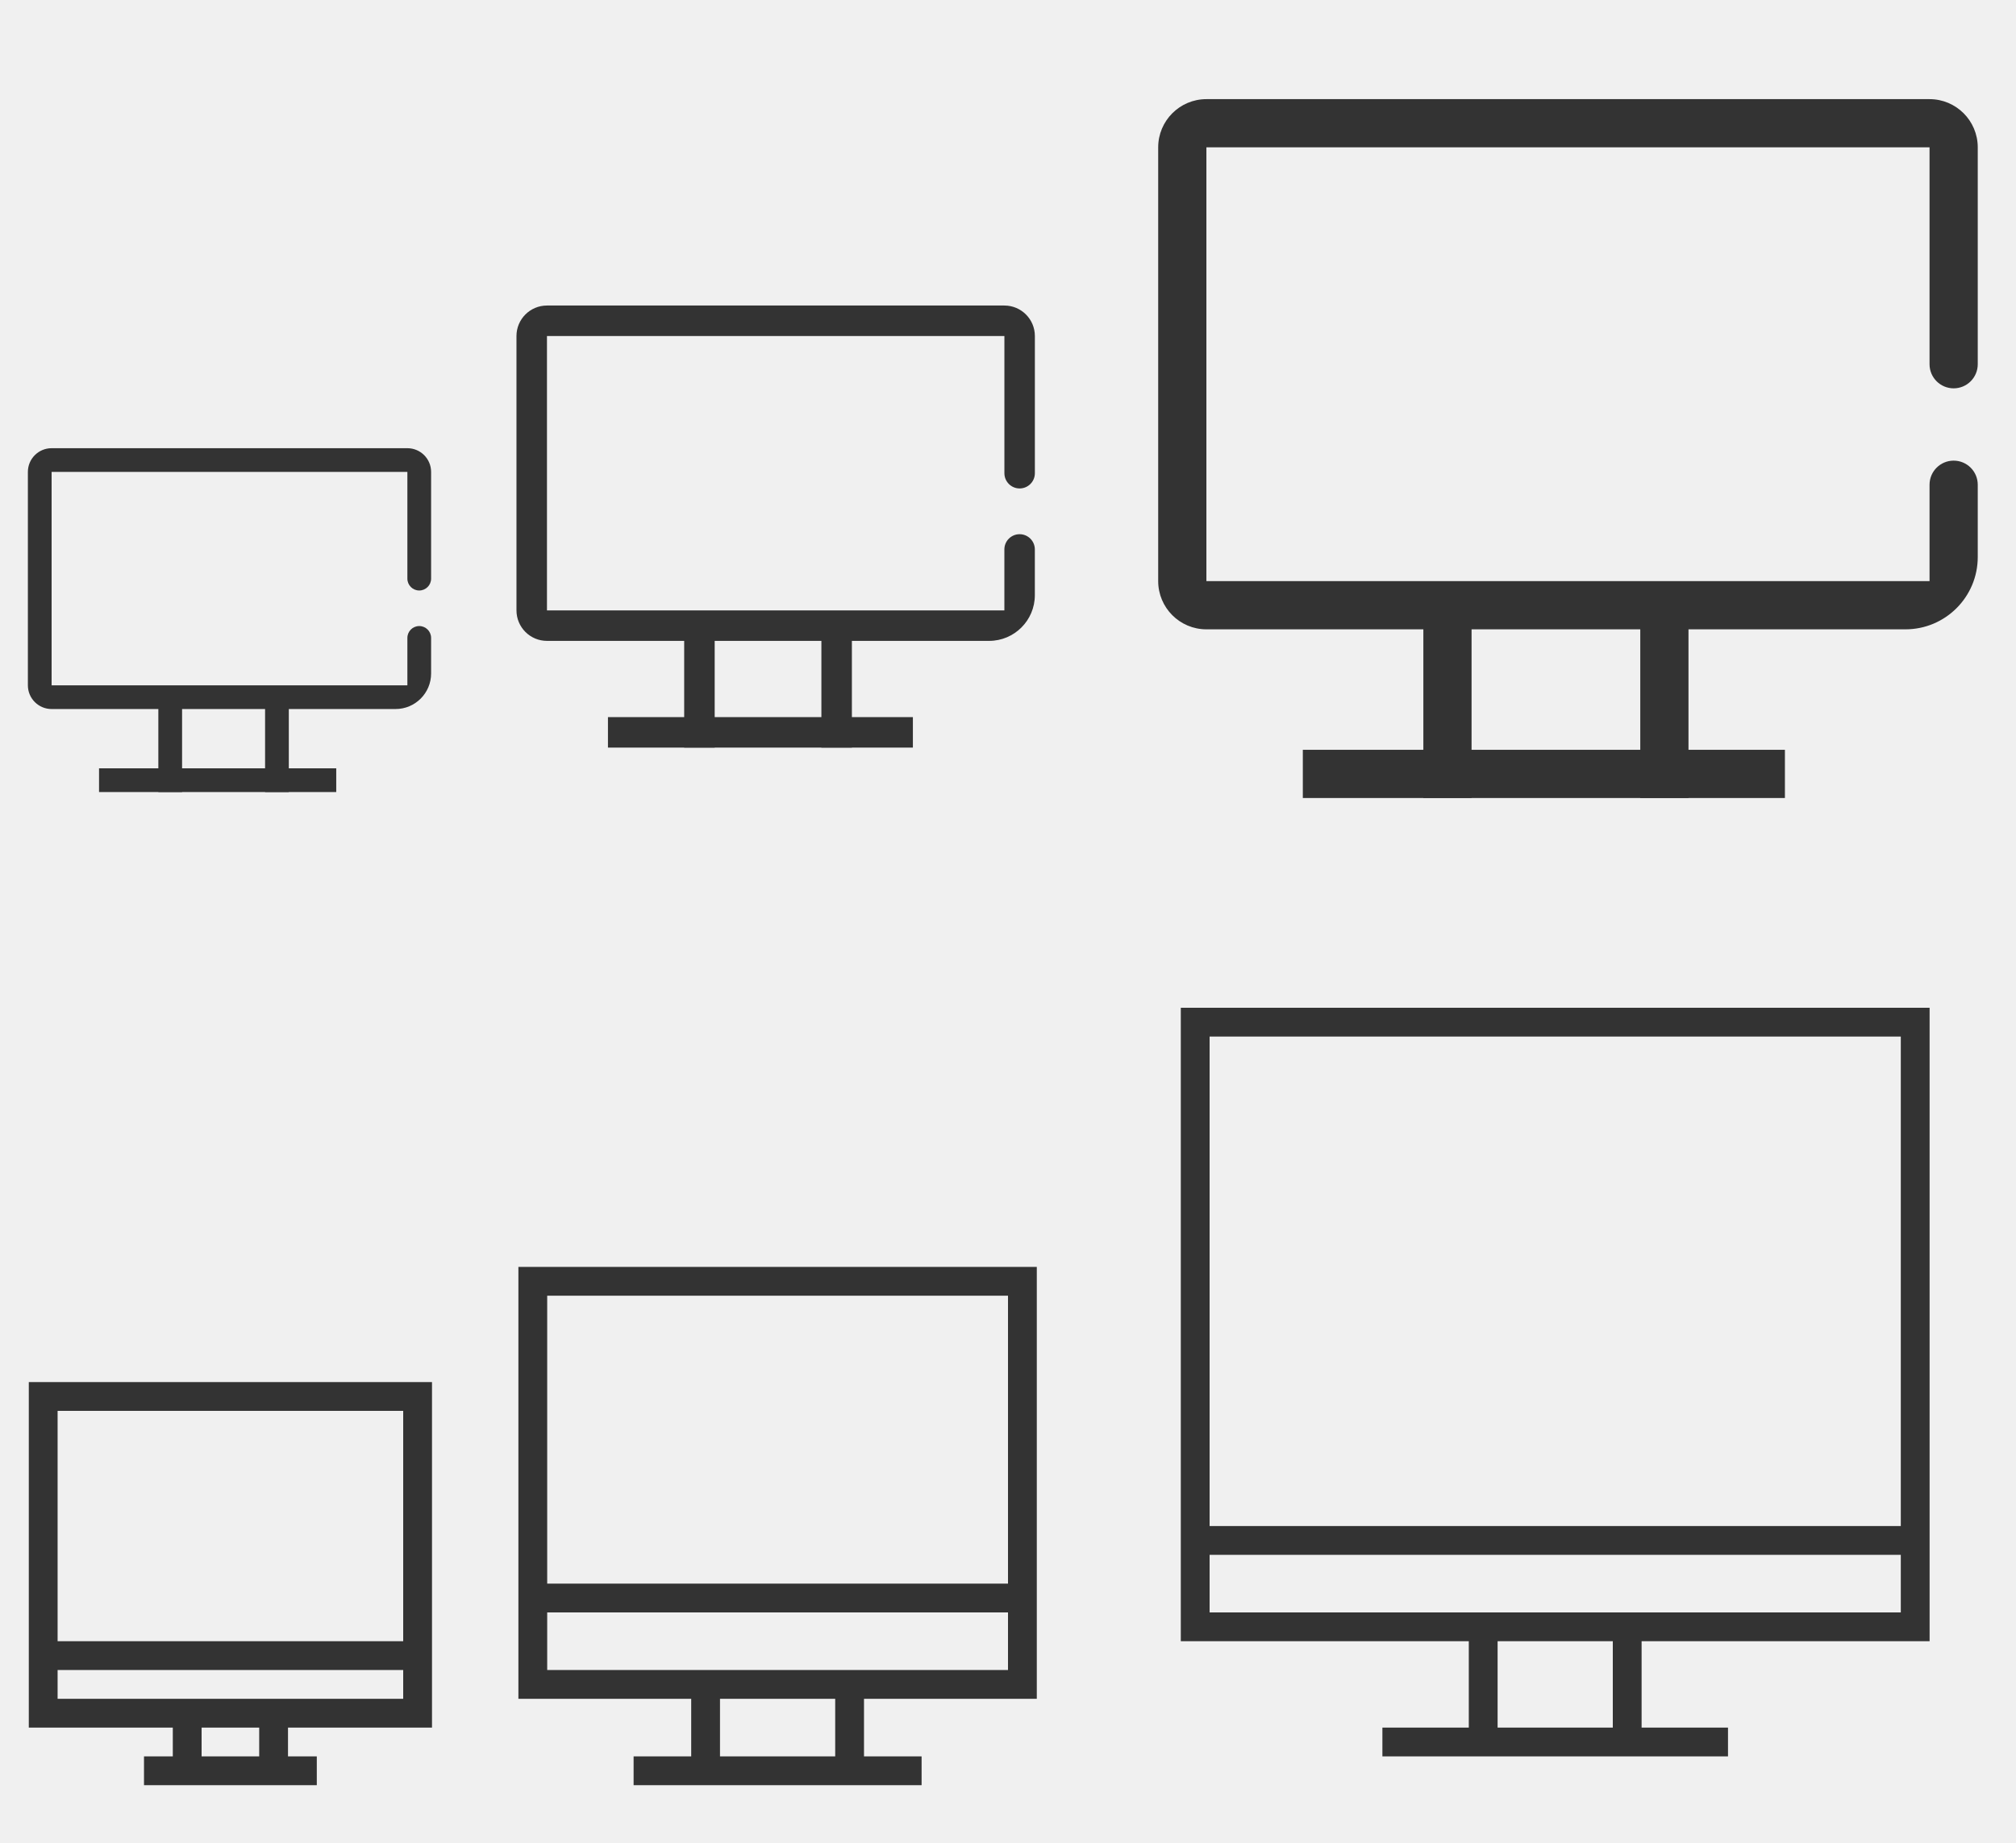
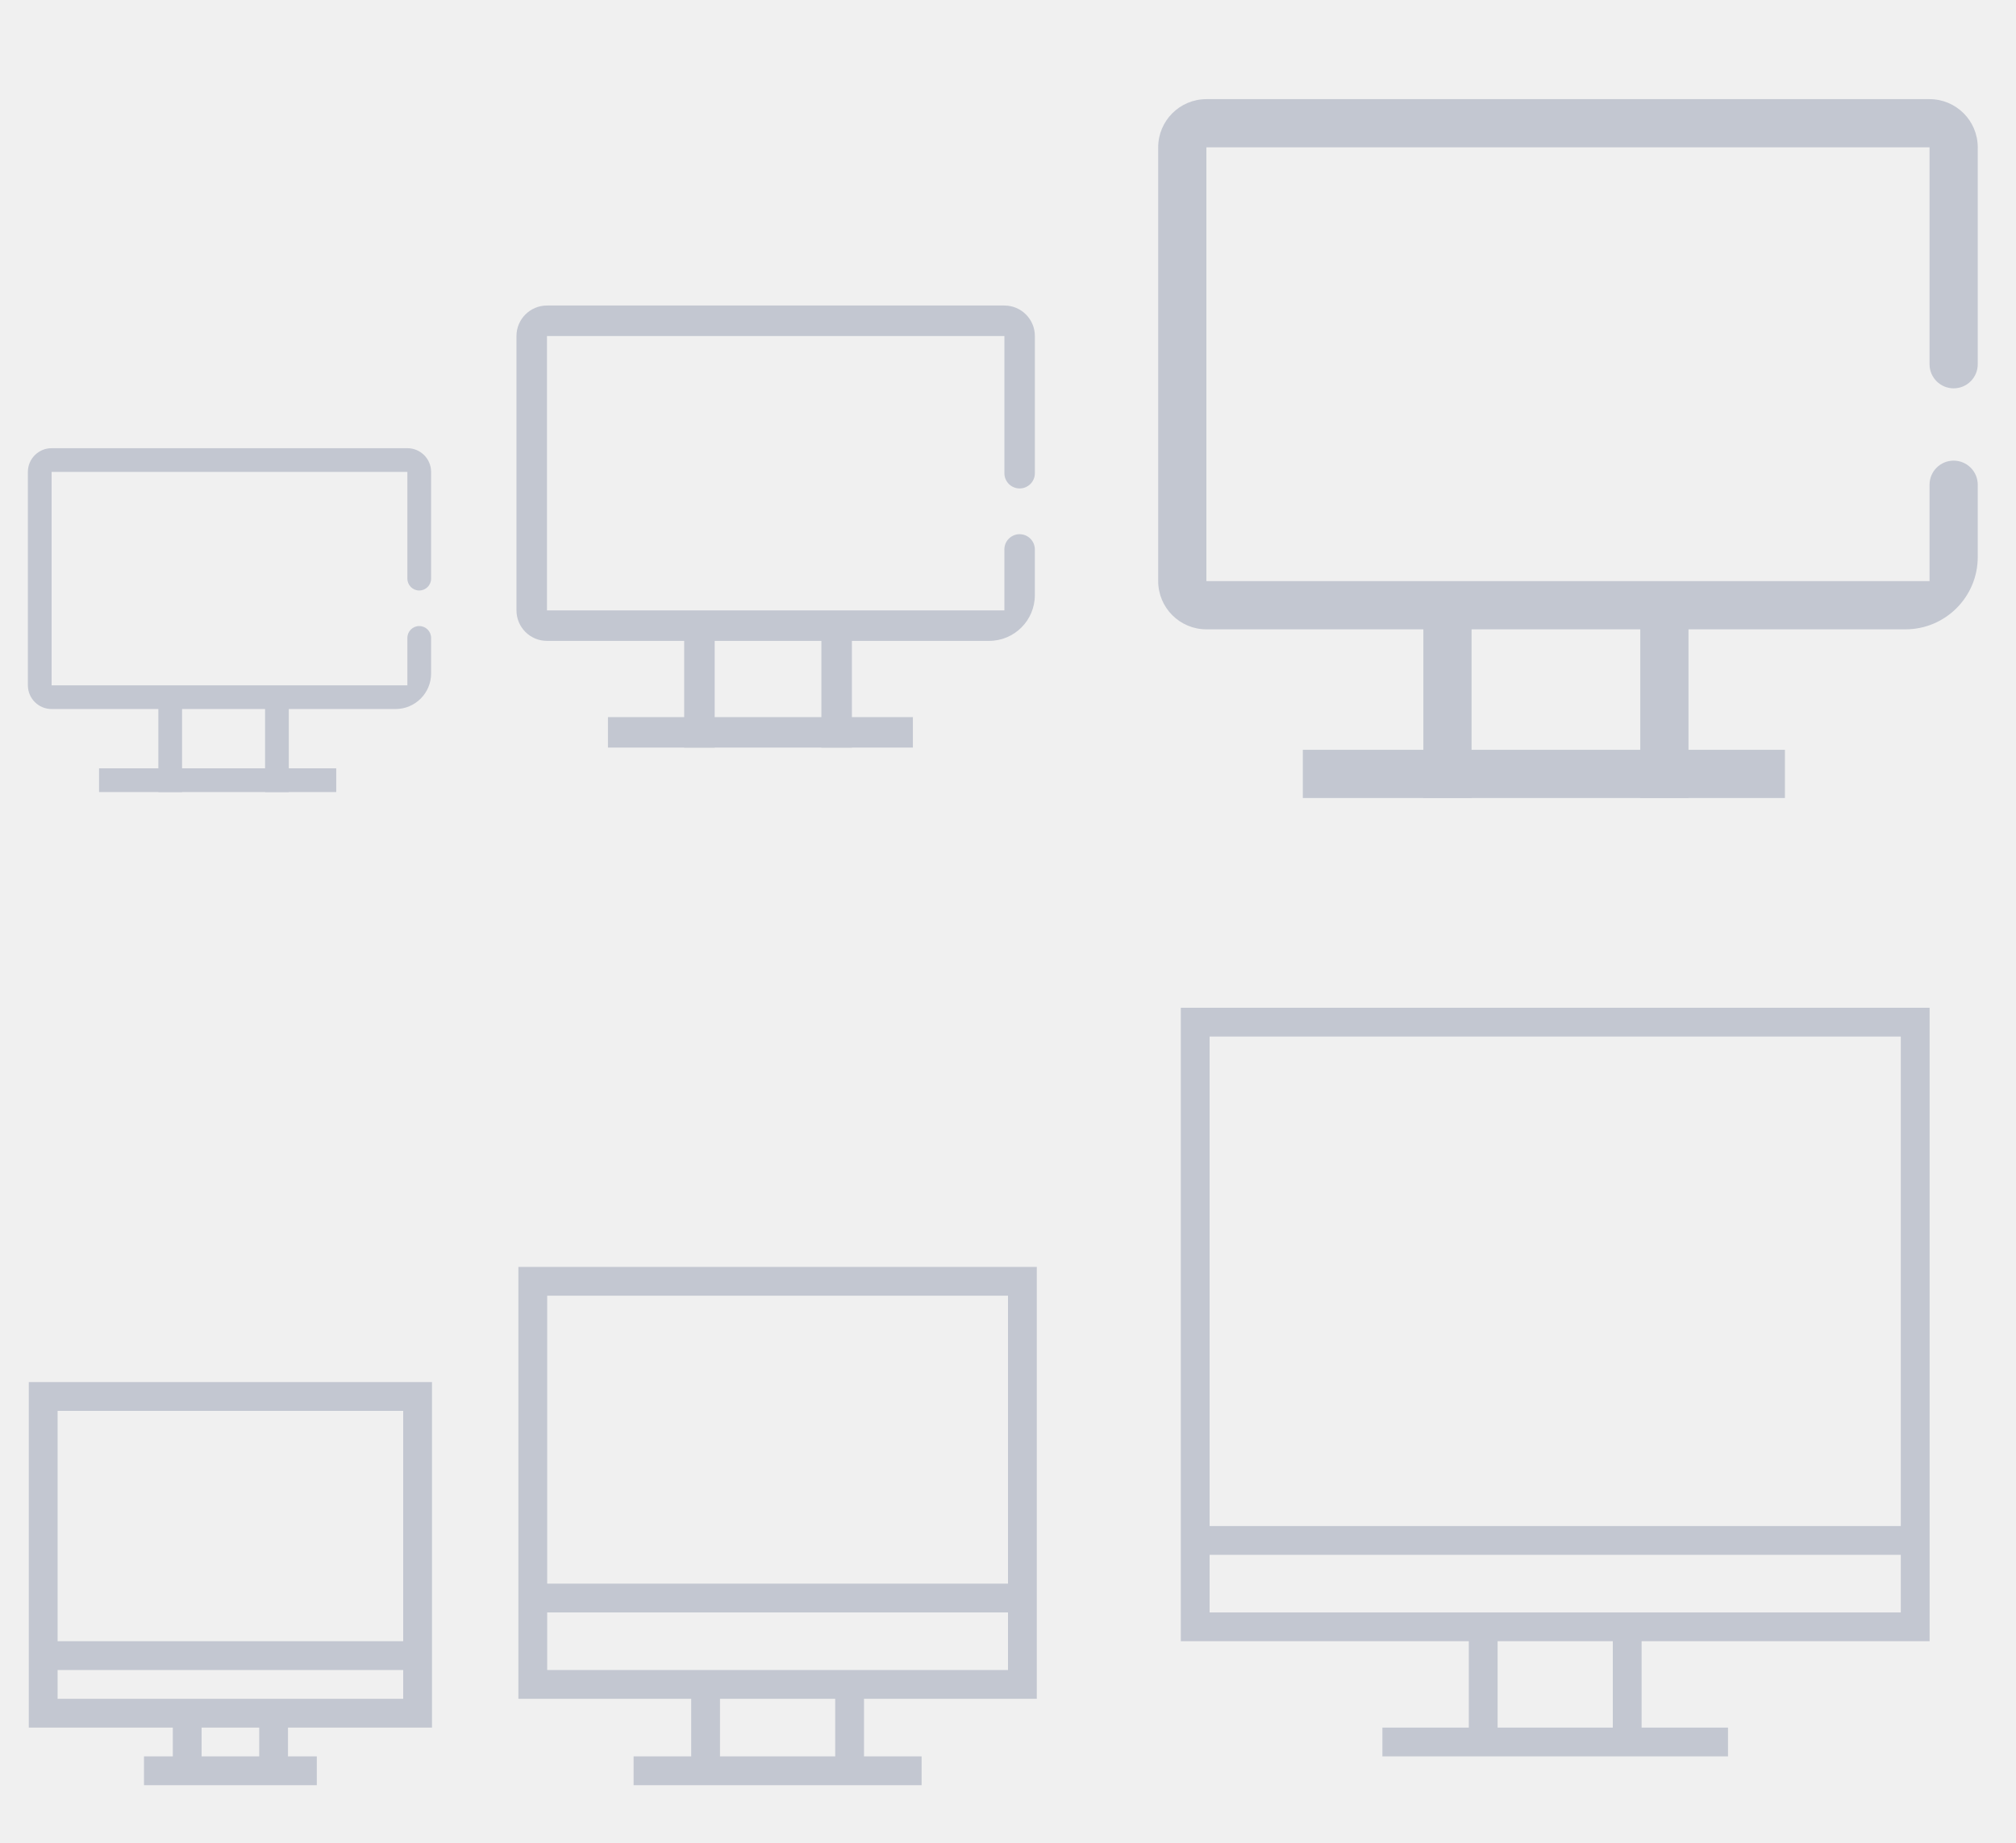
<svg xmlns="http://www.w3.org/2000/svg" id="svg2" width="70" height="64" version="1.0">
  <defs id="defs5">
    <style id="current-color-scheme" type="text/css">
      .ColorScheme-Text {
        color:#31363b;
      }
      .ColorScheme-Background{
        color:#E9E8E8;
      }
      .ColorScheme-ViewText {
        color:#000000;
      }
      .ColorScheme-ViewBackground{
        color:#ffffff;
      }
      .ColorScheme-ViewHover {
        color:#000000;
      }
      .ColorScheme-ViewFocus{
        color:#5a5a5a;
      }
      .ColorScheme-ButtonText {
        color:#000000;
      }
      .ColorScheme-ButtonBackground{
        color:#E9E8E8;
      }
      .ColorScheme-ButtonHover {
        color:#1489ff;
      }
      .ColorScheme-ButtonFocus{
        color:#2B74C7;
      }
</style>
    <linearGradient gradientUnits="userSpaceOnUse" gradientTransform="scale(2.563982,0.3900184)" id="_lgradient_18" x1="15.236" y1="46.129" x2="20.364" y2="46.129">
      <stop offset="0%" stop-opacity="1" style="stop-color:rgb(242,255,137)" id="stop66" />
      <stop offset="100%" stop-opacity="1" style="stop-color:rgb(255,163,166)" id="stop68" />
    </linearGradient>
    <linearGradient gradientUnits="userSpaceOnUse" gradientTransform="scale(2.563981,0.3900185)" id="_lgradient_19" x1="21.758" y1="46.129" x2="26.886" y2="46.129">
      <stop offset="0%" stop-opacity="1" style="stop-color:rgb(242,255,137)" id="stop73" />
      <stop offset="100%" stop-opacity="1" style="stop-color:rgb(255,163,166)" id="stop75" />
    </linearGradient>
    <linearGradient gradientUnits="userSpaceOnUse" gradientTransform="matrix(1.091114,0,0,0.8584255,-36.05904,0.4164616)" id="_lgradient_20" x1="34.65" y1="18.039" x2="61.144" y2="18.039">
      <stop offset="0%" stop-opacity="1" style="stop-color:rgb(242,255,137)" id="stop80" />
      <stop offset="100%" stop-opacity="1" style="stop-color:rgb(255,163,166)" id="stop82" />
    </linearGradient>
    <linearGradient gradientUnits="userSpaceOnUse" gradientTransform="scale(0.5,2)" id="_lgradient_26" x1="94" y1="14.5" x2="98" y2="14.5">
      <stop offset="0%" stop-opacity="1" style="stop-color:rgb(242,255,137)" id="stop66-3" />
      <stop offset="100%" stop-opacity="1" style="stop-color:rgb(255,163,166)" id="stop68-6" />
    </linearGradient>
    <linearGradient gradientUnits="userSpaceOnUse" gradientTransform="scale(0.5,2)" id="_lgradient_27" x1="112" y1="14.5" x2="116" y2="14.5">
      <stop offset="0%" stop-opacity="1" style="stop-color:rgb(242,255,137)" id="stop73-7" />
      <stop offset="100%" stop-opacity="1" style="stop-color:rgb(255,163,166)" id="stop75-5" />
    </linearGradient>
    <linearGradient gradientUnits="userSpaceOnUse" gradientTransform="scale(3.162278,0.3162278)" id="_lgradient_28" x1="13.282" y1="101.193" x2="19.606" y2="101.193">
      <stop offset="0%" stop-opacity="1" style="stop-color:rgb(242,255,137)" id="stop80-3" />
      <stop offset="100%" stop-opacity="1" style="stop-color:rgb(255,163,166)" id="stop82-5" />
    </linearGradient>
    <linearGradient id="_lgradient_29" x1="0" y1="0.5" x2="1" y2="0.5" gradientTransform="matrix(28.45726,0,0,18.41352,2.214853,3.443014)" gradientUnits="userSpaceOnUse">
      <stop offset="0%" stop-opacity="1" style="stop-color:rgb(242,255,137)" id="stop87" />
      <stop offset="100%" stop-opacity="1" style="stop-color:rgb(255,163,166)" id="stop89" />
    </linearGradient>
    <linearGradient id="_lgradient_29-6" x1="0" y1="0.5" x2="1" y2="0.5" gradientTransform="matrix(18,0,0,11.64706,1.932686,3.611628)" gradientUnits="userSpaceOnUse">
      <stop offset="0%" stop-opacity="1" style="stop-color:rgb(242,255,137)" id="stop87-2" />
      <stop offset="100%" stop-opacity="1" style="stop-color:rgb(255,163,166)" id="stop89-9" />
    </linearGradient>
    <linearGradient id="_lgradient_29-6-2" x1="0" y1="0.5" x2="1" y2="0.5" gradientTransform="matrix(14,0,0,9.058824,0.9686454,2.566561)" gradientUnits="userSpaceOnUse">
      <stop offset="0%" stop-opacity="1" style="stop-color:rgb(242,255,137)" id="stop87-2-8" />
      <stop offset="100%" stop-opacity="1" style="stop-color:rgb(255,163,166)" id="stop89-9-9" />
    </linearGradient>
  </defs>
  <g style="clip-rule:evenodd;fill-rule:evenodd;stroke-linejoin:round;stroke-miterlimit:1.414" id="computer-laptop" transform="translate(38)">
    <rect y="0" x="0" height="32" width="32" id="rect817-6" style="fill:#ffffff;fill-opacity:0" />
-     <line x1="12.259" y1="21.857" x2="12.259" y2="26.878" stroke-miterlimit="3" id="line71" style="isolation:isolate;vector-effect:non-scaling-stroke;stroke:#333333;stroke-width:1.674;stroke-linecap:square;stroke-linejoin:miter;stroke-miterlimit:3;stroke-opacity:1" />
-     <line x1="19.791" y1="21.857" x2="19.791" y2="26.878" stroke-miterlimit="3" id="line78" style="isolation:isolate;vector-effect:non-scaling-stroke;stroke:#333333;stroke-width:1.674;stroke-linecap:square;stroke-linejoin:miter;stroke-miterlimit:3;stroke-opacity:1" />
-     <line x1="8.074" y1="26.878" x2="23.139" y2="26.878" stroke-miterlimit="3" id="line85" style="isolation:isolate;vector-effect:non-scaling-stroke;stroke:#333333;stroke-width:1.674;stroke-linecap:square;stroke-linejoin:miter;stroke-miterlimit:3;stroke-opacity:1" />
-     <path d="m 28.998,16.835 v 0 c 0,-0.462 0.375,-0.837 0.837,-0.837 v 0 c 0.462,0 0.837,0.375 0.837,0.837 v 0 2.511 c 0,1.386 -1.125,2.511 -2.511,2.511 H 3.889 c -0.924,0 -1.674,-0.75 -1.674,-1.674 V 5.117 c 0,-0.924 0.75,-1.674 1.674,-1.674 H 28.998 c 0.924,0 1.674,0.75 1.674,1.674 v 7.533 0 c 0,0.462 -0.375,0.837 -0.837,0.837 v 0 c -0.462,0 -0.837,-0.375 -0.837,-0.837 v 0 -7.533 H 3.889 V 20.183 H 28.998 Z" id="path92" style="isolation:isolate;fill:#333333;fill-opacity:1;stroke-width:0.837" />
+     <line x1="12.259" y1="21.857" x2="12.259" y2="26.878" stroke-miterlimit="3" id="line71" style="isolation:isolate;vector-effect:non-scaling-stroke;stroke:#c3c7d1;stroke-width:1.674;stroke-linecap:square;stroke-linejoin:miter;stroke-miterlimit:3;stroke-opacity:1" />
+     <line x1="19.791" y1="21.857" x2="19.791" y2="26.878" stroke-miterlimit="3" id="line78" style="isolation:isolate;vector-effect:non-scaling-stroke;stroke:#c3c7d1;stroke-width:1.674;stroke-linecap:square;stroke-linejoin:miter;stroke-miterlimit:3;stroke-opacity:1" />
+     <line x1="8.074" y1="26.878" x2="23.139" y2="26.878" stroke-miterlimit="3" id="line85" style="isolation:isolate;vector-effect:non-scaling-stroke;stroke:#c3c7d1;stroke-width:1.674;stroke-linecap:square;stroke-linejoin:miter;stroke-miterlimit:3;stroke-opacity:1" />
+     <path d="m 28.998,16.835 v 0 c 0,-0.462 0.375,-0.837 0.837,-0.837 v 0 c 0.462,0 0.837,0.375 0.837,0.837 v 0 2.511 c 0,1.386 -1.125,2.511 -2.511,2.511 H 3.889 c -0.924,0 -1.674,-0.75 -1.674,-1.674 V 5.117 c 0,-0.924 0.75,-1.674 1.674,-1.674 H 28.998 c 0.924,0 1.674,0.75 1.674,1.674 v 7.533 0 c 0,0.462 -0.375,0.837 -0.837,0.837 v 0 c -0.462,0 -0.837,-0.375 -0.837,-0.837 v 0 -7.533 H 3.889 V 20.183 H 28.998 Z" id="path92" style="isolation:isolate;fill:#c3c7d1;fill-opacity:1;stroke-width:0.837" />
  </g>
  <g style="clip-rule:evenodd;fill-rule:evenodd;stroke-linejoin:round;stroke-miterlimit:1.414" id="22-22-computer-laptop" transform="translate(16,6.999977)">
    <rect y="0" x="0" height="22" width="22" id="rect817-2" style="fill:#1ccfff;fill-opacity:0;stroke-width:0.998" />
-     <line x1="8.286" y1="15.259" x2="8.286" y2="18.435" stroke-miterlimit="3" id="line71-1" style="clip-rule:evenodd;isolation:isolate;vector-effect:non-scaling-stroke;fill-rule:evenodd;stroke:#333333;stroke-width:1.059;stroke-linecap:square;stroke-linejoin:miter;stroke-miterlimit:3;stroke-opacity:1" />
-     <line x1="13.05" y1="15.259" x2="13.05" y2="18.435" stroke-miterlimit="3" id="line78-2" style="clip-rule:evenodd;isolation:isolate;vector-effect:non-scaling-stroke;fill-rule:evenodd;stroke:#333333;stroke-width:1.059;stroke-linecap:square;stroke-linejoin:miter;stroke-miterlimit:3;stroke-opacity:1" />
-     <line x1="5.639" y1="18.435" x2="15.168" y2="18.435" stroke-miterlimit="3" id="line85-7" style="clip-rule:evenodd;isolation:isolate;vector-effect:non-scaling-stroke;fill-rule:evenodd;stroke:#333333;stroke-width:1.059;stroke-linecap:square;stroke-linejoin:miter;stroke-miterlimit:3;stroke-opacity:1" />
-     <path d="m 18.874,12.082 v 0 c 0,-0.292 0.237,-0.529 0.529,-0.529 v 0 c 0.292,0 0.529,0.237 0.529,0.529 v 0 1.588 c 0,0.877 -0.712,1.588 -1.588,1.588 H 2.992 c -0.584,0 -1.059,-0.474 -1.059,-1.059 V 4.67 c 0,-0.584 0.474,-1.059 1.059,-1.059 H 18.874 c 0.584,0 1.059,0.474 1.059,1.059 v 4.765 0 c 0,0.292 -0.237,0.529 -0.529,0.529 v 0 c -0.292,0 -0.529,-0.237 -0.529,-0.529 v 0 -4.765 H 2.992 V 14.2 H 18.874 Z" id="path92-0" style="clip-rule:evenodd;isolation:isolate;fill:#333333;fill-opacity:1;fill-rule:evenodd;stroke-width:0.529;stroke-linejoin:round;stroke-miterlimit:1.414" />
+     <line x1="8.286" y1="15.259" x2="8.286" y2="18.435" stroke-miterlimit="3" id="line71-1" style="clip-rule:evenodd;isolation:isolate;vector-effect:non-scaling-stroke;fill-rule:evenodd;stroke:#c3c7d1;stroke-width:1.059;stroke-linecap:square;stroke-linejoin:miter;stroke-miterlimit:3;stroke-opacity:1" />
+     <line x1="13.05" y1="15.259" x2="13.05" y2="18.435" stroke-miterlimit="3" id="line78-2" style="clip-rule:evenodd;isolation:isolate;vector-effect:non-scaling-stroke;fill-rule:evenodd;stroke:#c3c7d1;stroke-width:1.059;stroke-linecap:square;stroke-linejoin:miter;stroke-miterlimit:3;stroke-opacity:1" />
+     <line x1="5.639" y1="18.435" x2="15.168" y2="18.435" stroke-miterlimit="3" id="line85-7" style="clip-rule:evenodd;isolation:isolate;vector-effect:non-scaling-stroke;fill-rule:evenodd;stroke:#c3c7d1;stroke-width:1.059;stroke-linecap:square;stroke-linejoin:miter;stroke-miterlimit:3;stroke-opacity:1" />
+     <path d="m 18.874,12.082 v 0 c 0,-0.292 0.237,-0.529 0.529,-0.529 v 0 c 0.292,0 0.529,0.237 0.529,0.529 v 0 1.588 c 0,0.877 -0.712,1.588 -1.588,1.588 H 2.992 c -0.584,0 -1.059,-0.474 -1.059,-1.059 V 4.67 c 0,-0.584 0.474,-1.059 1.059,-1.059 H 18.874 c 0.584,0 1.059,0.474 1.059,1.059 v 4.765 0 c 0,0.292 -0.237,0.529 -0.529,0.529 v 0 c -0.292,0 -0.529,-0.237 -0.529,-0.529 v 0 -4.765 H 2.992 V 14.2 H 18.874 Z" id="path92-0" style="clip-rule:evenodd;isolation:isolate;fill:#c3c7d1;fill-opacity:1;fill-rule:evenodd;stroke-width:0.529;stroke-linejoin:round;stroke-miterlimit:1.414" />
  </g>
  <g style="clip-rule:evenodd;fill-rule:evenodd;stroke-linejoin:round;stroke-miterlimit:1.414" id="16-16-computer-laptop" transform="translate(0,12.99998)">
    <rect y="0" x="0" height="16" width="16" id="rect817-1" style="fill:#242521;fill-opacity:0;stroke-width:0.998" />
-     <line x1="5.91" y1="11.625" x2="5.91" y2="14.096" stroke-miterlimit="3" id="line71-1-7" style="clip-rule:evenodd;isolation:isolate;vector-effect:non-scaling-stroke;fill-rule:evenodd;stroke:#333333;stroke-width:0.824;stroke-linecap:square;stroke-linejoin:miter;stroke-miterlimit:3;stroke-opacity:1" />
-     <line x1="9.616" y1="11.625" x2="9.616" y2="14.096" stroke-miterlimit="3" id="line78-2-3" style="clip-rule:evenodd;isolation:isolate;vector-effect:non-scaling-stroke;fill-rule:evenodd;stroke:#333333;stroke-width:0.824;stroke-linecap:square;stroke-linejoin:miter;stroke-miterlimit:3;stroke-opacity:1" />
-     <line x1="3.851" y1="14.096" x2="11.263" y2="14.096" stroke-miterlimit="3" id="line85-7-6" style="clip-rule:evenodd;isolation:isolate;vector-effect:non-scaling-stroke;fill-rule:evenodd;stroke:#333333;stroke-width:0.824;stroke-linecap:square;stroke-linejoin:miter;stroke-miterlimit:3;stroke-opacity:1" />
-     <path d="m 14.145,9.155 v 0 c 0,-0.227 0.184,-0.412 0.412,-0.412 v 0 c 0.227,0 0.412,0.184 0.412,0.412 v 0 1.235 c 0,0.682 -0.553,1.235 -1.235,1.235 H 1.792 c -0.455,0 -0.824,-0.369 -0.824,-0.824 V 3.39 c 0,-0.455 0.369,-0.824 0.824,-0.824 H 14.145 c 0.455,0 0.824,0.369 0.824,0.824 v 3.706 0 c 0,0.227 -0.184,0.412 -0.412,0.412 v 0 c -0.227,0 -0.412,-0.184 -0.412,-0.412 v 0 -3.706 H 1.792 V 10.802 H 14.145 Z" id="path92-0-1" style="clip-rule:evenodd;isolation:isolate;fill:#333333;fill-opacity:1;fill-rule:evenodd;stroke-width:0.412;stroke-linejoin:round;stroke-miterlimit:1.414" />
+     <line x1="5.91" y1="11.625" x2="5.91" y2="14.096" stroke-miterlimit="3" id="line71-1-7" style="clip-rule:evenodd;isolation:isolate;vector-effect:non-scaling-stroke;fill-rule:evenodd;stroke:#c3c7d1;stroke-width:0.824;stroke-linecap:square;stroke-linejoin:miter;stroke-miterlimit:3;stroke-opacity:1" />
+     <line x1="9.616" y1="11.625" x2="9.616" y2="14.096" stroke-miterlimit="3" id="line78-2-3" style="clip-rule:evenodd;isolation:isolate;vector-effect:non-scaling-stroke;fill-rule:evenodd;stroke:#c3c7d1;stroke-width:0.824;stroke-linecap:square;stroke-linejoin:miter;stroke-miterlimit:3;stroke-opacity:1" />
+     <line x1="3.851" y1="14.096" x2="11.263" y2="14.096" stroke-miterlimit="3" id="line85-7-6" style="clip-rule:evenodd;isolation:isolate;vector-effect:non-scaling-stroke;fill-rule:evenodd;stroke:#c3c7d1;stroke-width:0.824;stroke-linecap:square;stroke-linejoin:miter;stroke-miterlimit:3;stroke-opacity:1" />
+     <path d="m 14.145,9.155 v 0 c 0,-0.227 0.184,-0.412 0.412,-0.412 v 0 c 0.227,0 0.412,0.184 0.412,0.412 v 0 1.235 c 0,0.682 -0.553,1.235 -1.235,1.235 H 1.792 c -0.455,0 -0.824,-0.369 -0.824,-0.824 V 3.39 c 0,-0.455 0.369,-0.824 0.824,-0.824 H 14.145 c 0.455,0 0.824,0.369 0.824,0.824 v 3.706 0 c 0,0.227 -0.184,0.412 -0.412,0.412 v 0 c -0.227,0 -0.412,-0.184 -0.412,-0.412 v 0 -3.706 H 1.792 V 10.802 H 14.145 Z" id="path92-0-1" style="clip-rule:evenodd;isolation:isolate;fill:#c3c7d1;fill-opacity:1;fill-rule:evenodd;stroke-width:0.412;stroke-linejoin:round;stroke-miterlimit:1.414" />
  </g>
  <g id="22-22-computer" transform="translate(0,1.1e-5)">
-     <path id="rect858" d="m 18,44 v 11 1 3 h 6 v 2 h -2 v 1 h 10 v -1 h -2 v -2 h 6 V 56 55 44 Z m 1,1 H 35 V 55 H 19 Z m 0,11 h 16 v 2 H 19 Z m 6,3 h 4 v 2 h -4 z" style="opacity:1;fill:#333333;fill-opacity:1;stroke-width:1.002;stroke-miterlimit:4;stroke-dasharray:none" />
+     <path id="rect858" d="m 18,44 v 11 1 3 h 6 v 2 h -2 v 1 h 10 v -1 h -2 v -2 h 6 V 56 55 44 Z m 1,1 H 35 V 55 H 19 Z m 0,11 h 16 v 2 H 19 Z m 6,3 h 4 v 2 h -4 z" style="opacity:1;fill:#c3c7d1;fill-opacity:1;stroke-width:1.002;stroke-miterlimit:4;stroke-dasharray:none" />
    <rect y="42" x="16" height="22" width="22" id="rect876" style="opacity:1;fill:#ff0000;fill-opacity:0;stroke-width:1.002;stroke-miterlimit:4;stroke-dasharray:none" />
  </g>
  <g id="16-16-computer" transform="translate(0,1.1e-5)">
-     <path id="rect888" d="m 1,48 v 9 1 2 h 5 v 1 H 5 v 1 h 6 v -1 h -1 v -1 h 5 v -2 -1 -9 z m 1,1 h 12 v 8 H 2 Z m 0,9 h 12 v 1 H 10 9 7 6 2 Z m 5,2 h 2 v 1 H 7 Z" style="opacity:1;fill:#333333;fill-opacity:1;stroke-width:1.002;stroke-miterlimit:4;stroke-dasharray:none" />
+     <path id="rect888" d="m 1,48 v 9 1 2 h 5 v 1 H 5 v 1 h 6 v -1 h -1 v -1 h 5 v -2 -1 -9 z m 1,1 h 12 v 8 H 2 Z m 0,9 h 12 v 1 H 10 9 7 6 2 Z m 5,2 h 2 v 1 H 7 Z" style="opacity:1;fill:#c3c7d1;fill-opacity:1;stroke-width:1.002;stroke-miterlimit:4;stroke-dasharray:none" />
    <rect y="47" x="0" height="16" width="16" id="rect902" style="opacity:1;fill:#11ff00;fill-opacity:0;stroke-width:1.002;stroke-miterlimit:4;stroke-dasharray:none" />
  </g>
  <g id="computer" transform="translate(19,16.00001)">
-     <path style="opacity:1;fill:#333333;fill-opacity:1;stroke-width:1.002;stroke-miterlimit:4;stroke-dasharray:none" d="m 22,19 v 2 1 15 1 3 h 10 v 3 h -3 v 1 h 3 1 4 1 3 v -1 h -3 v -3 h 10 v -3 -1 -15 -1 -2 z m 1,1 h 24 v 17 H 23 Z m 0,18 h 24 v 2 h -9 -1 -4 -1 -9 z m 10,3 h 4 v 3 h -4 z" id="rect825" />
+     <path style="opacity:1;fill:#c3c7d1;fill-opacity:1;stroke-width:1.002;stroke-miterlimit:4;stroke-dasharray:none" d="m 22,19 v 2 1 15 1 3 h 10 v 3 h -3 v 1 h 3 1 4 1 3 v -1 h -3 v -3 h 10 v -3 -1 -15 -1 -2 z m 1,1 h 24 v 17 H 23 Z m 0,18 h 24 v 2 h -9 -1 -4 -1 -9 z m 10,3 h 4 v 3 h -4 z" id="rect825" />
    <rect y="16" x="19" height="32" width="32" id="rect852" style="fill:#ffffff;fill-opacity:0;stroke-width:0.666;stroke-linecap:butt;stroke-linejoin:miter;paint-order:markers stroke fill" />
  </g>
</svg>
